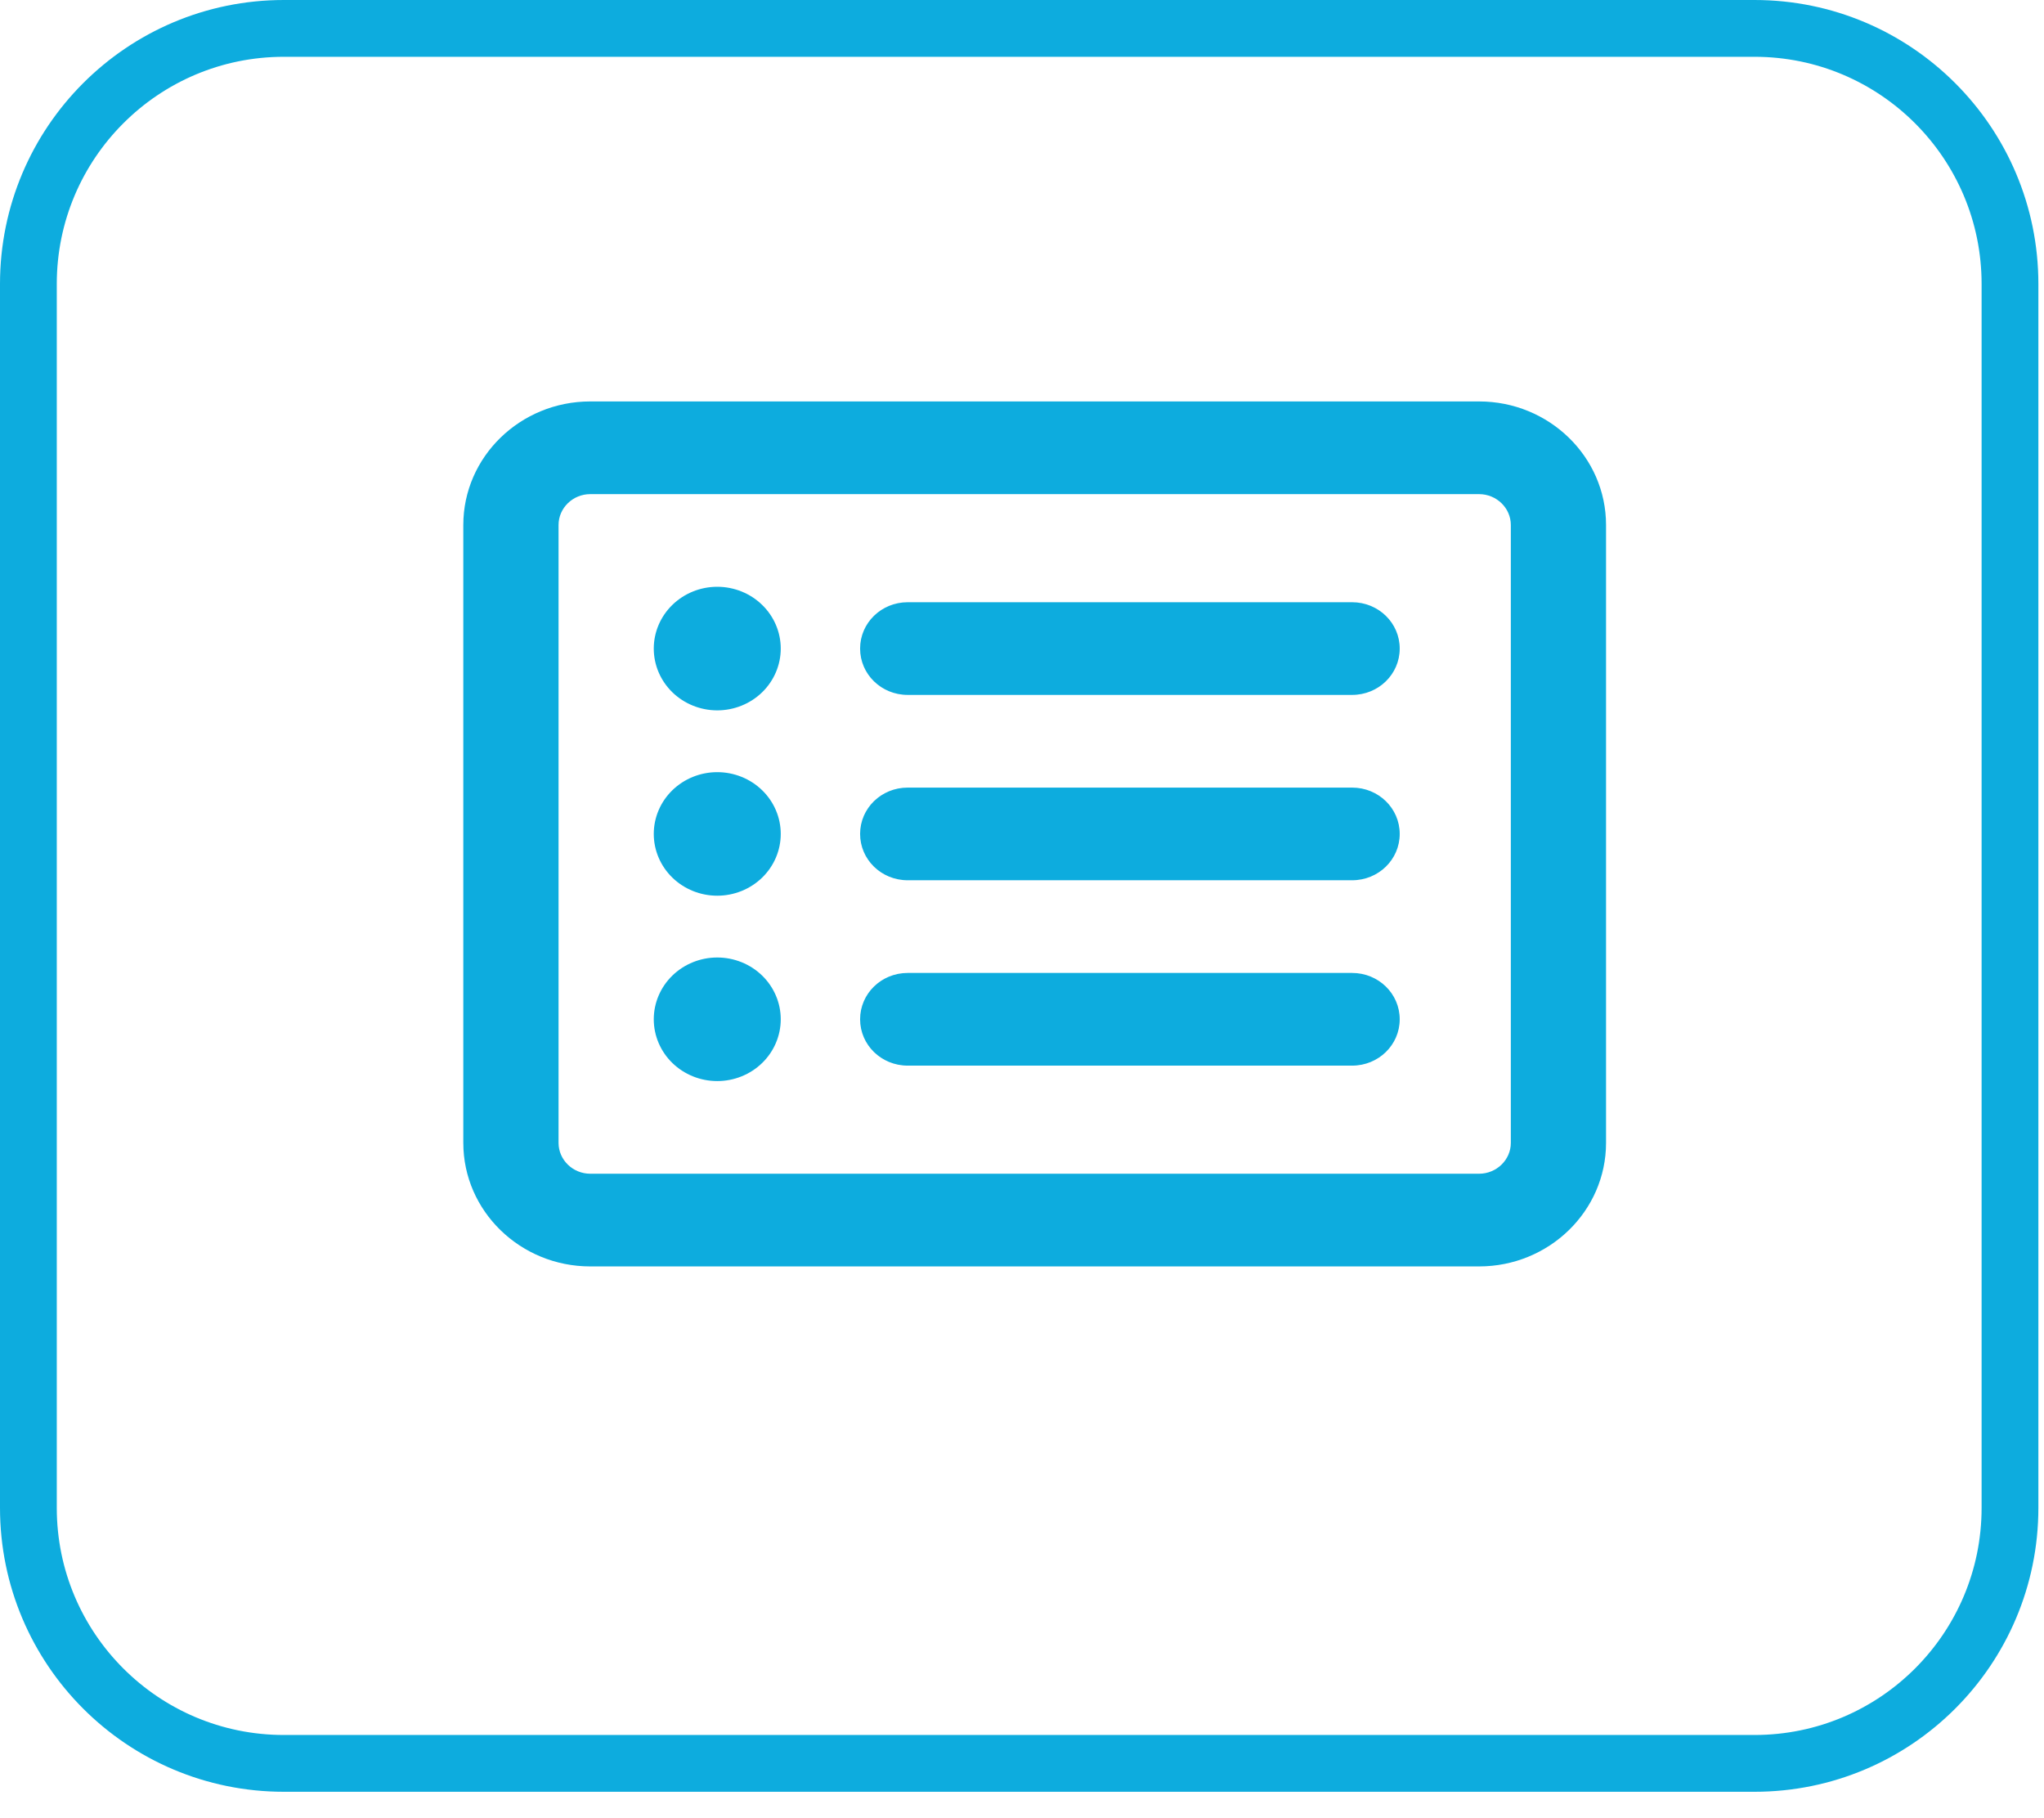
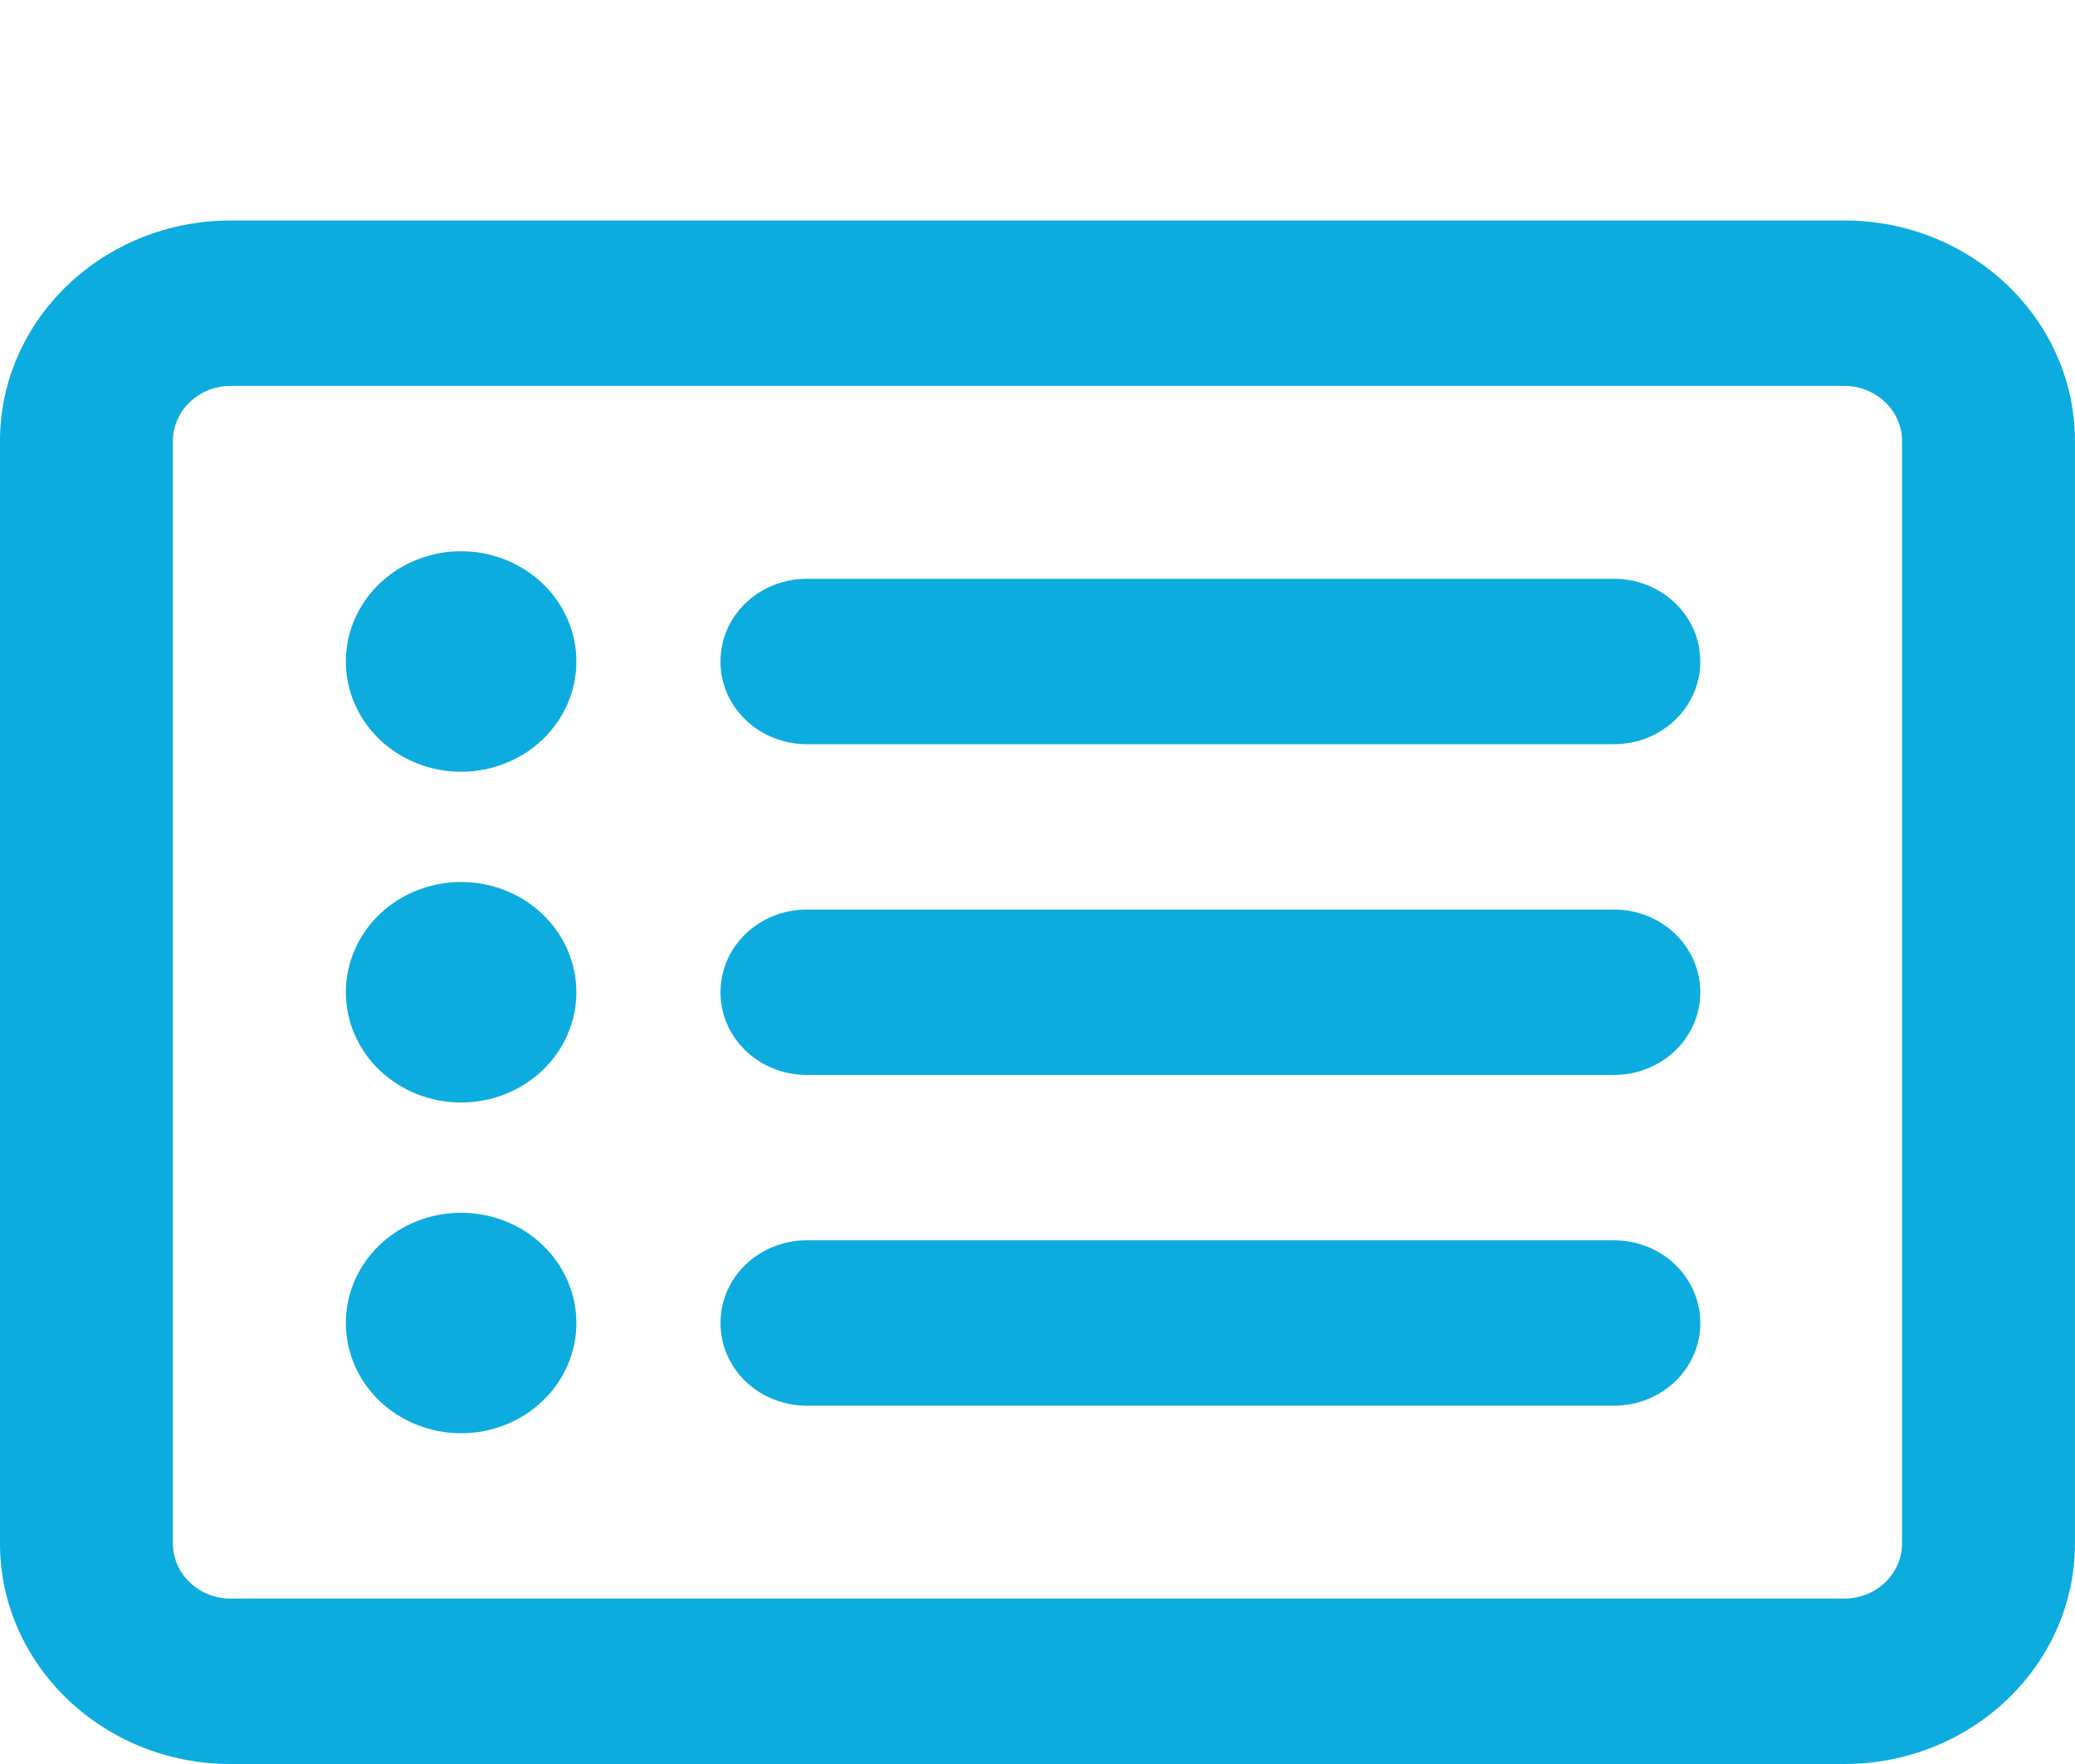
- <svg xmlns="http://www.w3.org/2000/svg" width="72" height="64" viewBox="0 0 72 64" fill="none">
-   <rect x="1" y="1" width="69.802" height="61.099" rx="9" stroke="#0DACDE" stroke-width="2" />
-   <path d="M20.793 17.401C20.178 17.401 19.675 17.89 19.675 18.488V40.247C19.675 40.845 20.178 41.334 20.793 41.334H52.1C52.715 41.334 53.219 40.845 53.219 40.247V18.488C53.219 17.89 52.715 17.401 52.1 17.401H20.793ZM16.32 18.488C16.32 16.088 18.326 14.137 20.793 14.137H52.1C54.567 14.137 56.573 16.088 56.573 18.488V40.247C56.573 42.647 54.567 44.598 52.1 44.598H20.793C18.326 44.598 16.32 42.647 16.32 40.247V18.488ZM23.029 22.84C23.029 22.263 23.265 21.709 23.684 21.302C24.104 20.893 24.672 20.664 25.265 20.664C25.858 20.664 26.427 20.893 26.847 21.302C27.266 21.709 27.502 22.263 27.502 22.84C27.502 23.417 27.266 23.971 26.847 24.379C26.427 24.787 25.858 25.016 25.265 25.016C24.672 25.016 24.104 24.787 23.684 24.379C23.265 23.971 23.029 23.417 23.029 22.84ZM30.297 22.84C30.297 21.936 31.045 21.208 31.974 21.208H47.628C48.557 21.208 49.305 21.936 49.305 22.84C49.305 23.744 48.557 24.472 47.628 24.472H31.974C31.045 24.472 30.297 23.744 30.297 22.84ZM30.297 29.367C30.297 28.463 31.045 27.736 31.974 27.736H47.628C48.557 27.736 49.305 28.463 49.305 29.367C49.305 30.272 48.557 30.999 47.628 30.999H31.974C31.045 30.999 30.297 30.272 30.297 29.367ZM30.297 35.895C30.297 34.991 31.045 34.263 31.974 34.263H47.628C48.557 34.263 49.305 34.991 49.305 35.895C49.305 36.799 48.557 37.527 47.628 37.527H31.974C31.045 37.527 30.297 36.799 30.297 35.895ZM25.265 31.543C24.672 31.543 24.104 31.314 23.684 30.906C23.265 30.498 23.029 29.945 23.029 29.367C23.029 28.79 23.265 28.237 23.684 27.829C24.104 27.421 24.672 27.192 25.265 27.192C25.858 27.192 26.427 27.421 26.847 27.829C27.266 28.237 27.502 28.79 27.502 29.367C27.502 29.945 27.266 30.498 26.847 30.906C26.427 31.314 25.858 31.543 25.265 31.543ZM23.029 35.895C23.029 35.318 23.265 34.764 23.684 34.356C24.104 33.948 24.672 33.719 25.265 33.719C25.858 33.719 26.427 33.948 26.847 34.356C27.266 34.764 27.502 35.318 27.502 35.895C27.502 36.472 27.266 37.026 26.847 37.434C26.427 37.842 25.858 38.071 25.265 38.071C24.672 38.071 24.104 37.842 23.684 37.434C23.265 37.026 23.029 36.472 23.029 35.895Z" fill="#0DACDE" />
+ <svg xmlns="http://www.w3.org/2000/svg" width="40" height="34" viewBox="0 0 40 34" fill="none">
+   <path d="M4.444 7.438C3.833 7.438 3.333 7.916 3.333 8.5V29.75C3.333 30.334 3.833 30.812 4.444 30.812H35.555C36.166 30.812 36.666 30.334 36.666 29.75V8.5C36.666 7.916 36.166 7.438 35.555 7.438H4.444ZM0 8.5C0 6.156 1.993 4.25 4.444 4.25H35.555C38.006 4.25 39.999 6.156 39.999 8.5V29.75C39.999 32.094 38.006 34 35.555 34H4.444C1.993 34 0 32.094 0 29.75V8.5ZM6.667 12.75C6.667 12.186 6.901 11.646 7.317 11.247C7.734 10.849 8.299 10.625 8.889 10.625C9.478 10.625 10.043 10.849 10.46 11.247C10.877 11.646 11.111 12.186 11.111 12.75C11.111 13.314 10.877 13.854 10.46 14.253C10.043 14.651 9.478 14.875 8.889 14.875C8.299 14.875 7.734 14.651 7.317 14.253C6.901 13.854 6.667 13.314 6.667 12.75ZM13.889 12.75C13.889 11.867 14.632 11.156 15.555 11.156H31.111C32.034 11.156 32.777 11.867 32.777 12.75C32.777 13.633 32.034 14.344 31.111 14.344H15.555C14.632 14.344 13.889 13.633 13.889 12.75ZM13.889 19.125C13.889 18.242 14.632 17.531 15.555 17.531H31.111C32.034 17.531 32.777 18.242 32.777 19.125C32.777 20.008 32.034 20.719 31.111 20.719H15.555C14.632 20.719 13.889 20.008 13.889 19.125ZM13.889 25.5C13.889 24.617 14.632 23.906 15.555 23.906H31.111C32.034 23.906 32.777 24.617 32.777 25.5C32.777 26.383 32.034 27.094 31.111 27.094H15.555C14.632 27.094 13.889 26.383 13.889 25.5ZM8.889 21.25C8.299 21.25 7.734 21.026 7.317 20.628C6.901 20.229 6.667 19.689 6.667 19.125C6.667 18.561 6.901 18.021 7.317 17.622C7.734 17.224 8.299 17 8.889 17C9.478 17 10.043 17.224 10.46 17.622C10.877 18.021 11.111 18.561 11.111 19.125C11.111 19.689 10.877 20.229 10.46 20.628C10.043 21.026 9.478 21.25 8.889 21.25ZM6.667 25.5C6.667 24.936 6.901 24.396 7.317 23.997C7.734 23.599 8.299 23.375 8.889 23.375C9.478 23.375 10.043 23.599 10.46 23.997C10.877 24.396 11.111 24.936 11.111 25.5C11.111 26.064 10.877 26.604 10.46 27.003C10.043 27.401 9.478 27.625 8.889 27.625C8.299 27.625 7.734 27.401 7.317 27.003C6.901 26.604 6.667 26.064 6.667 25.5Z" fill="#0DACDE" />
</svg>
